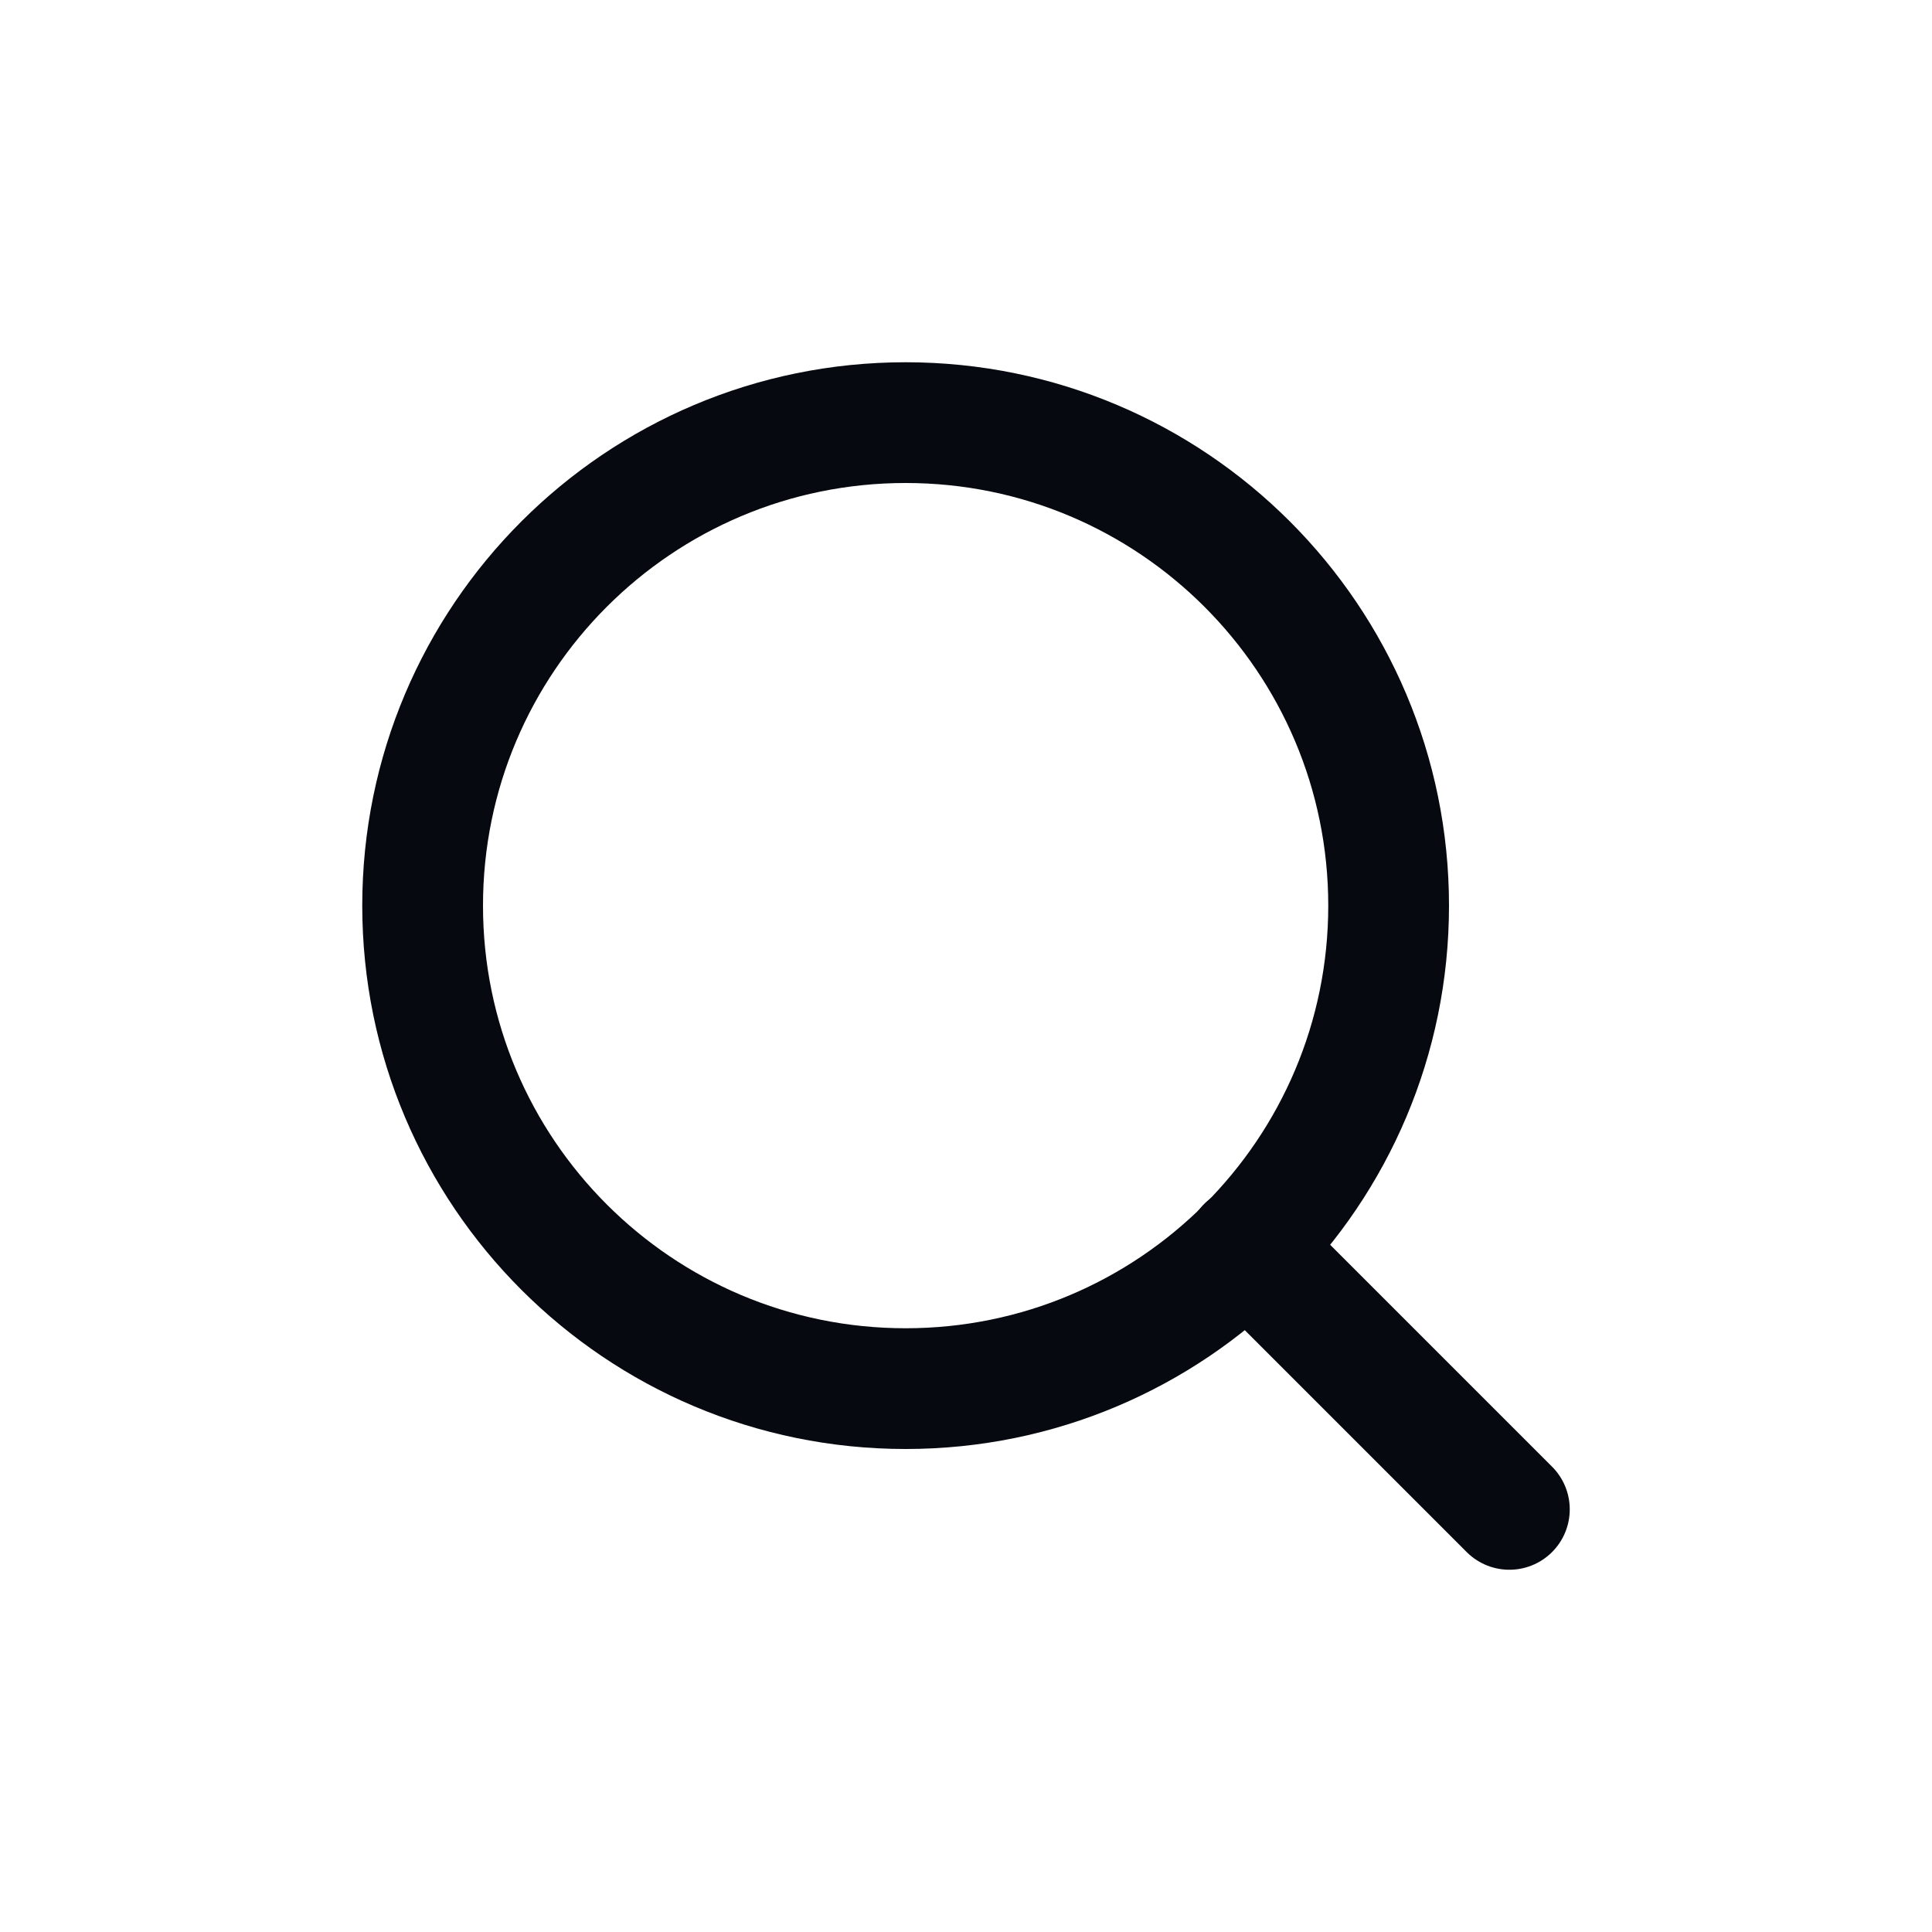
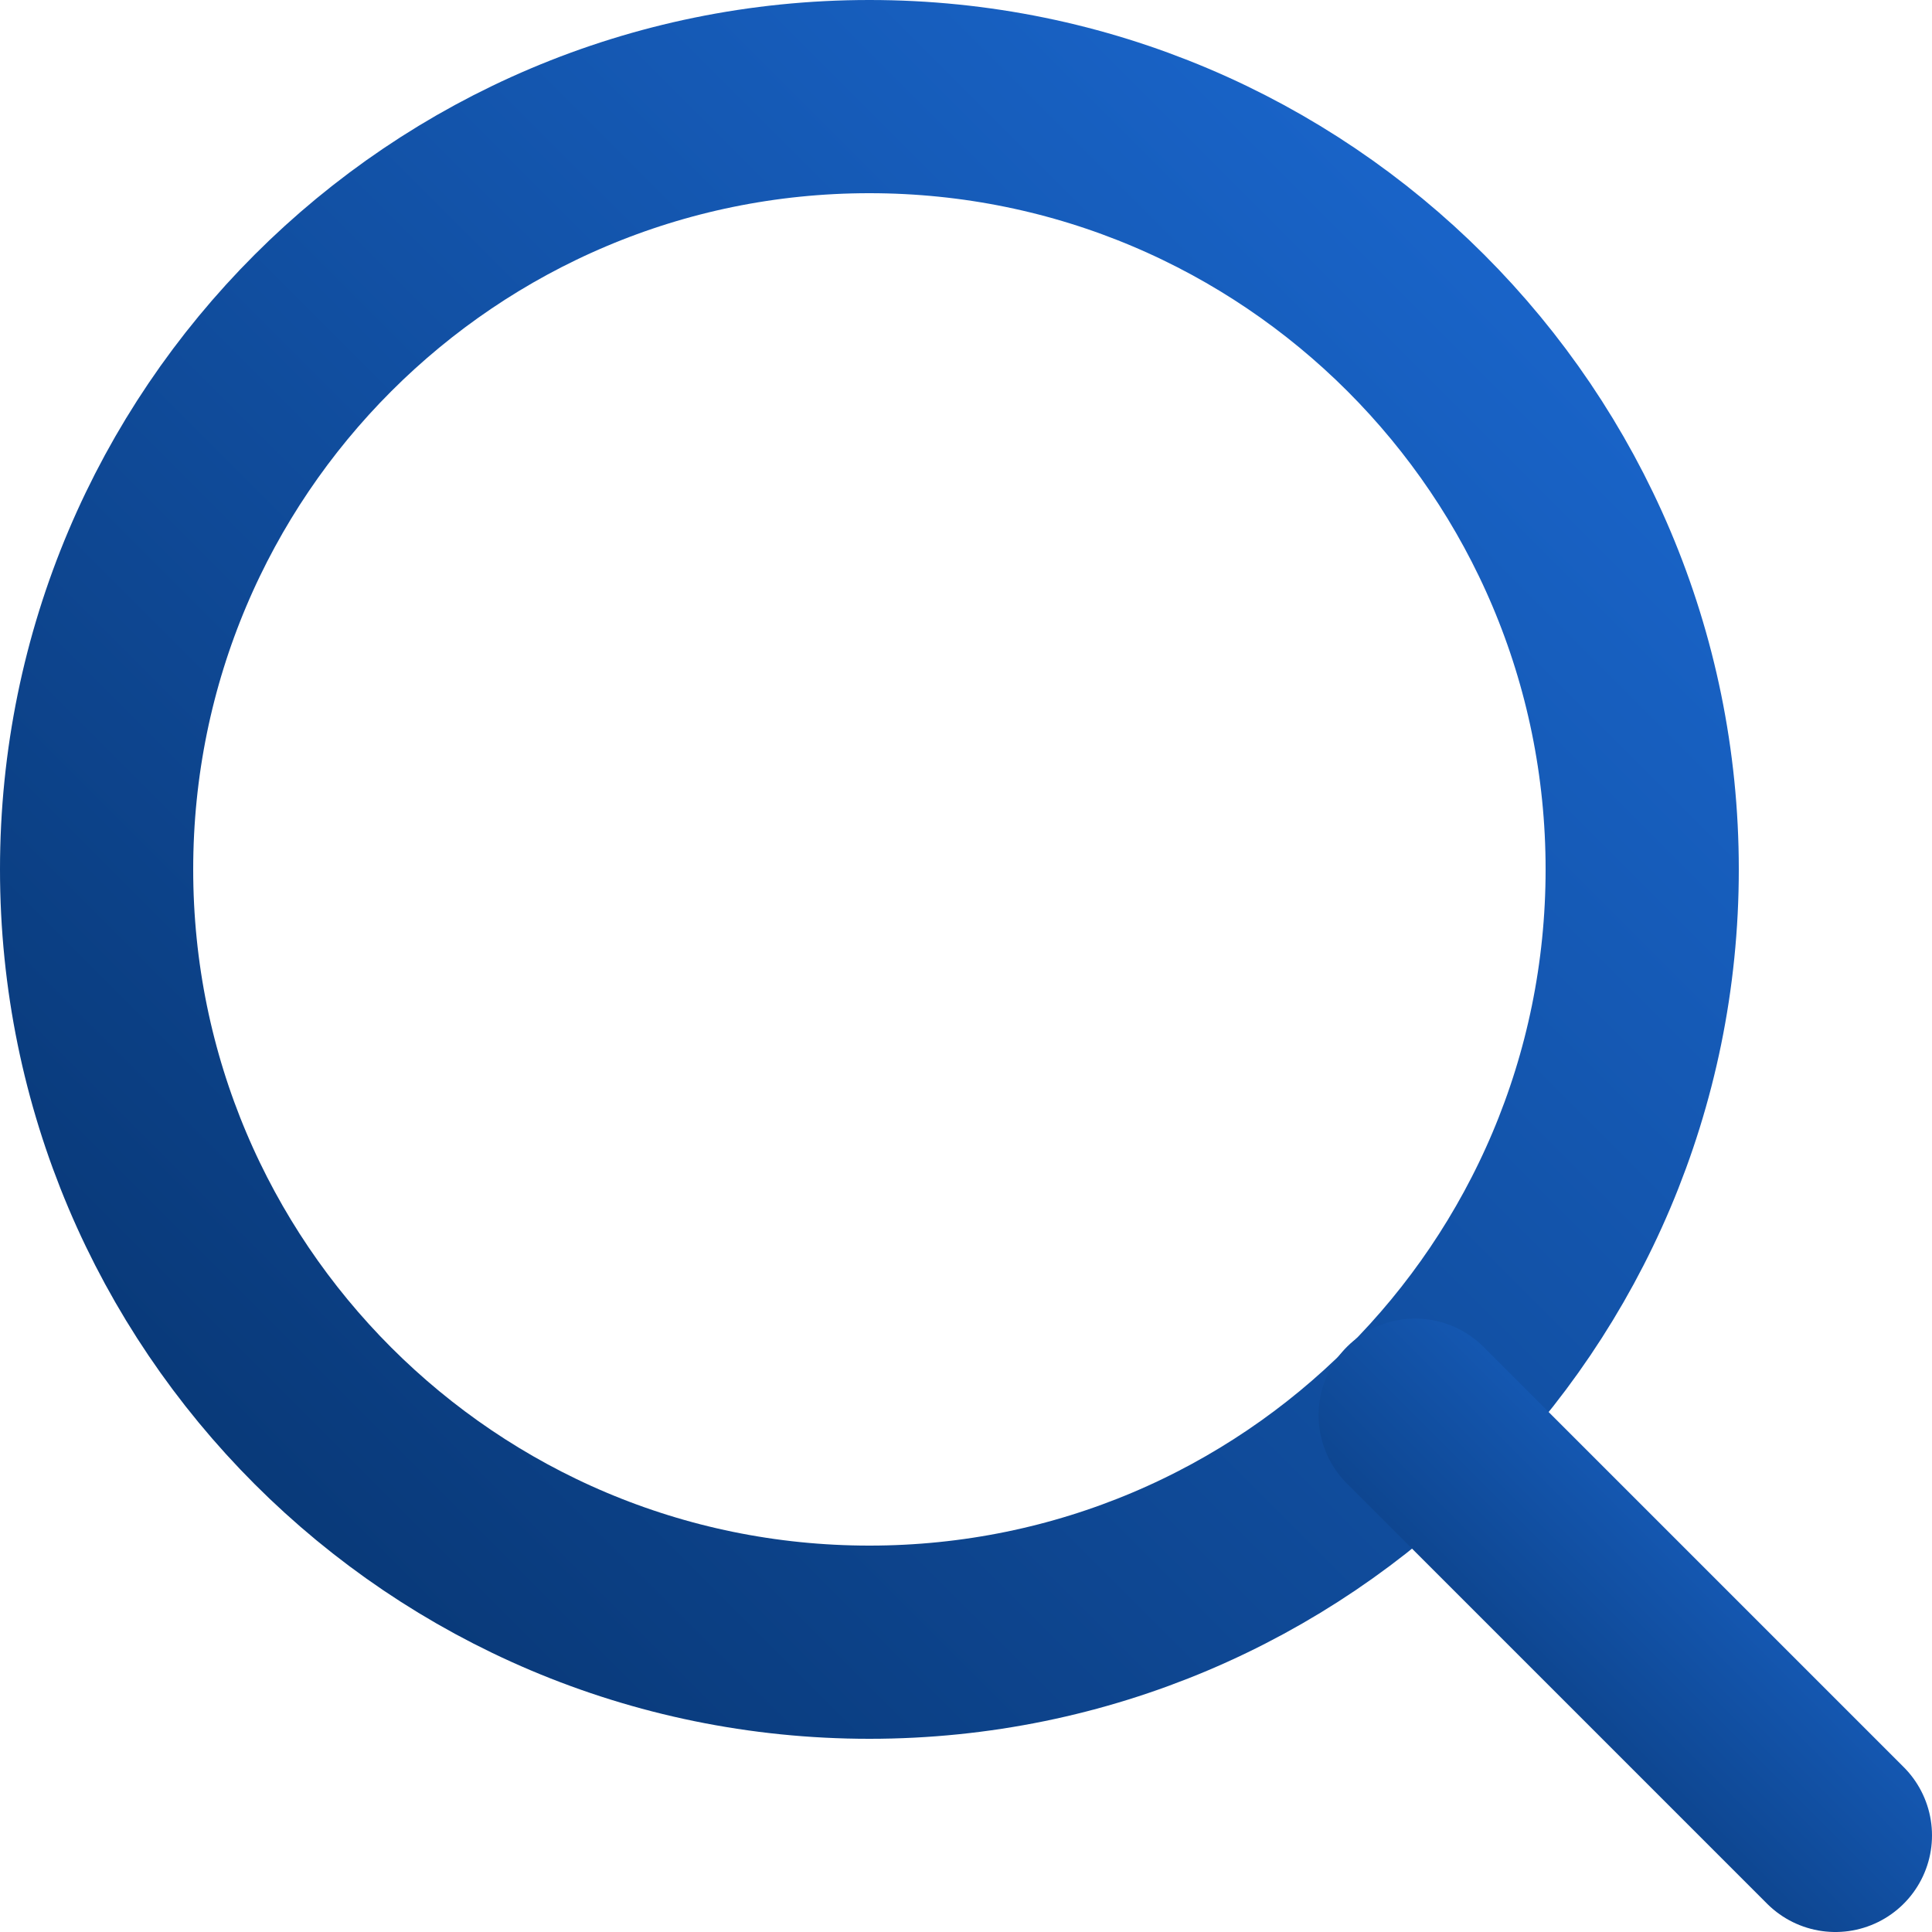
- <svg xmlns="http://www.w3.org/2000/svg" width="32" height="32" viewBox="0 0 32 32" fill="none">
-   <path d="M15 23C19.418 23 23 19.418 23 15C23 10.582 19.418 7 15 7C10.582 7 7 10.582 7 15C7 19.418 10.582 23 15 23Z" stroke="#06090F" stroke-width="2" stroke-linecap="round" stroke-linejoin="round" />
-   <path d="M25 25L20.65 20.65" stroke="#06090F" stroke-width="2" stroke-linecap="round" stroke-linejoin="round" />
+ <svg xmlns="http://www.w3.org/2000/svg" width="20" height="20" viewBox="0 0 20 20" fill="none">
+   <g id="Group 5163">
+     <path id="Vector" d="M9 17C13.418 17 17 13.418 17 9C17 4.582 13.418 1 9 1C4.582 1 1 4.582 1 9C1 13.418 4.582 17 9 17Z" stroke="url(#paint0_linear_3306_2880)" stroke-width="2" stroke-linecap="round" stroke-linejoin="round" />
+     <path id="Vector_2" d="M19 19L14.65 14.65" stroke="url(#paint1_linear_3306_2880)" stroke-width="2" stroke-linecap="round" stroke-linejoin="round" />
+   </g>
+   <defs>
+     <linearGradient id="paint0_linear_3306_2880" x1="17" y1="1" x2="1" y2="17" gradientUnits="userSpaceOnUse">
+       <stop stop-color="#1B69D2" />
+       <stop offset="1" stop-color="#07346F" />
+     </linearGradient>
+     <linearGradient id="paint1_linear_3306_2880" x1="19" y1="14.65" x2="14.65" y2="19" gradientUnits="userSpaceOnUse">
+       <stop stop-color="#1B69D2" />
+       <stop offset="1" stop-color="#07346F" />
+     </linearGradient>
+   </defs>
</svg>
